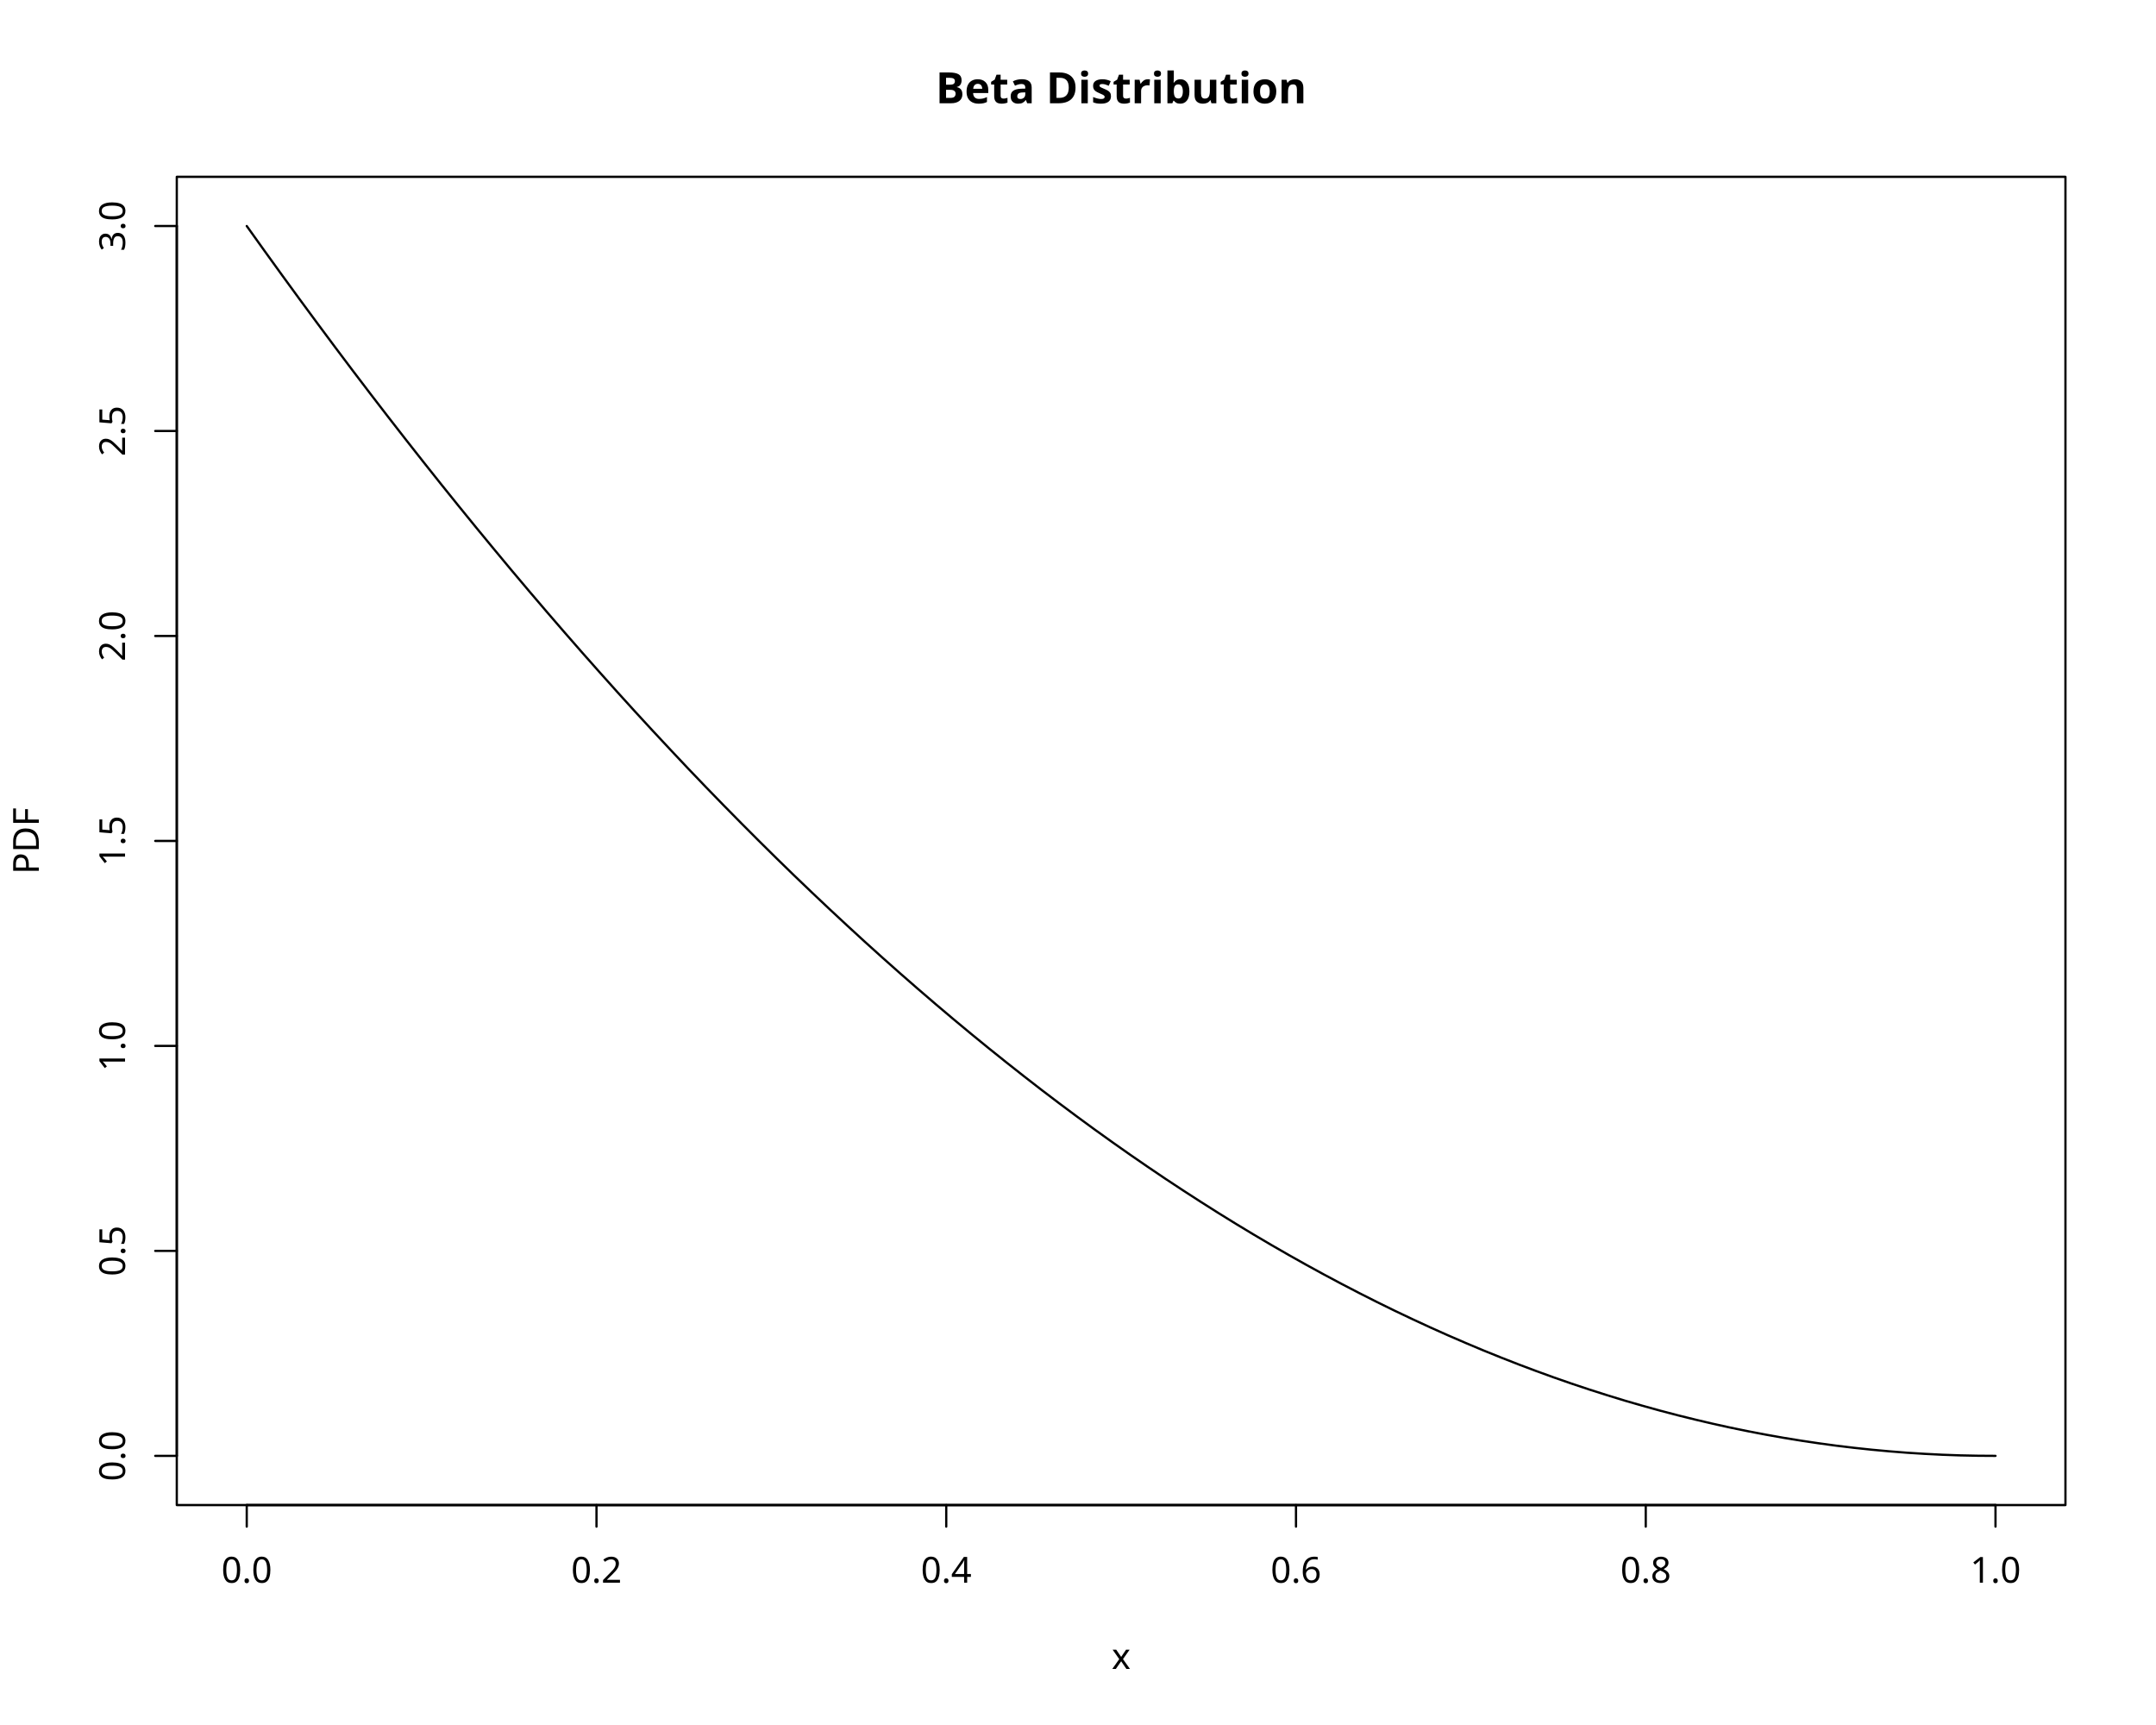
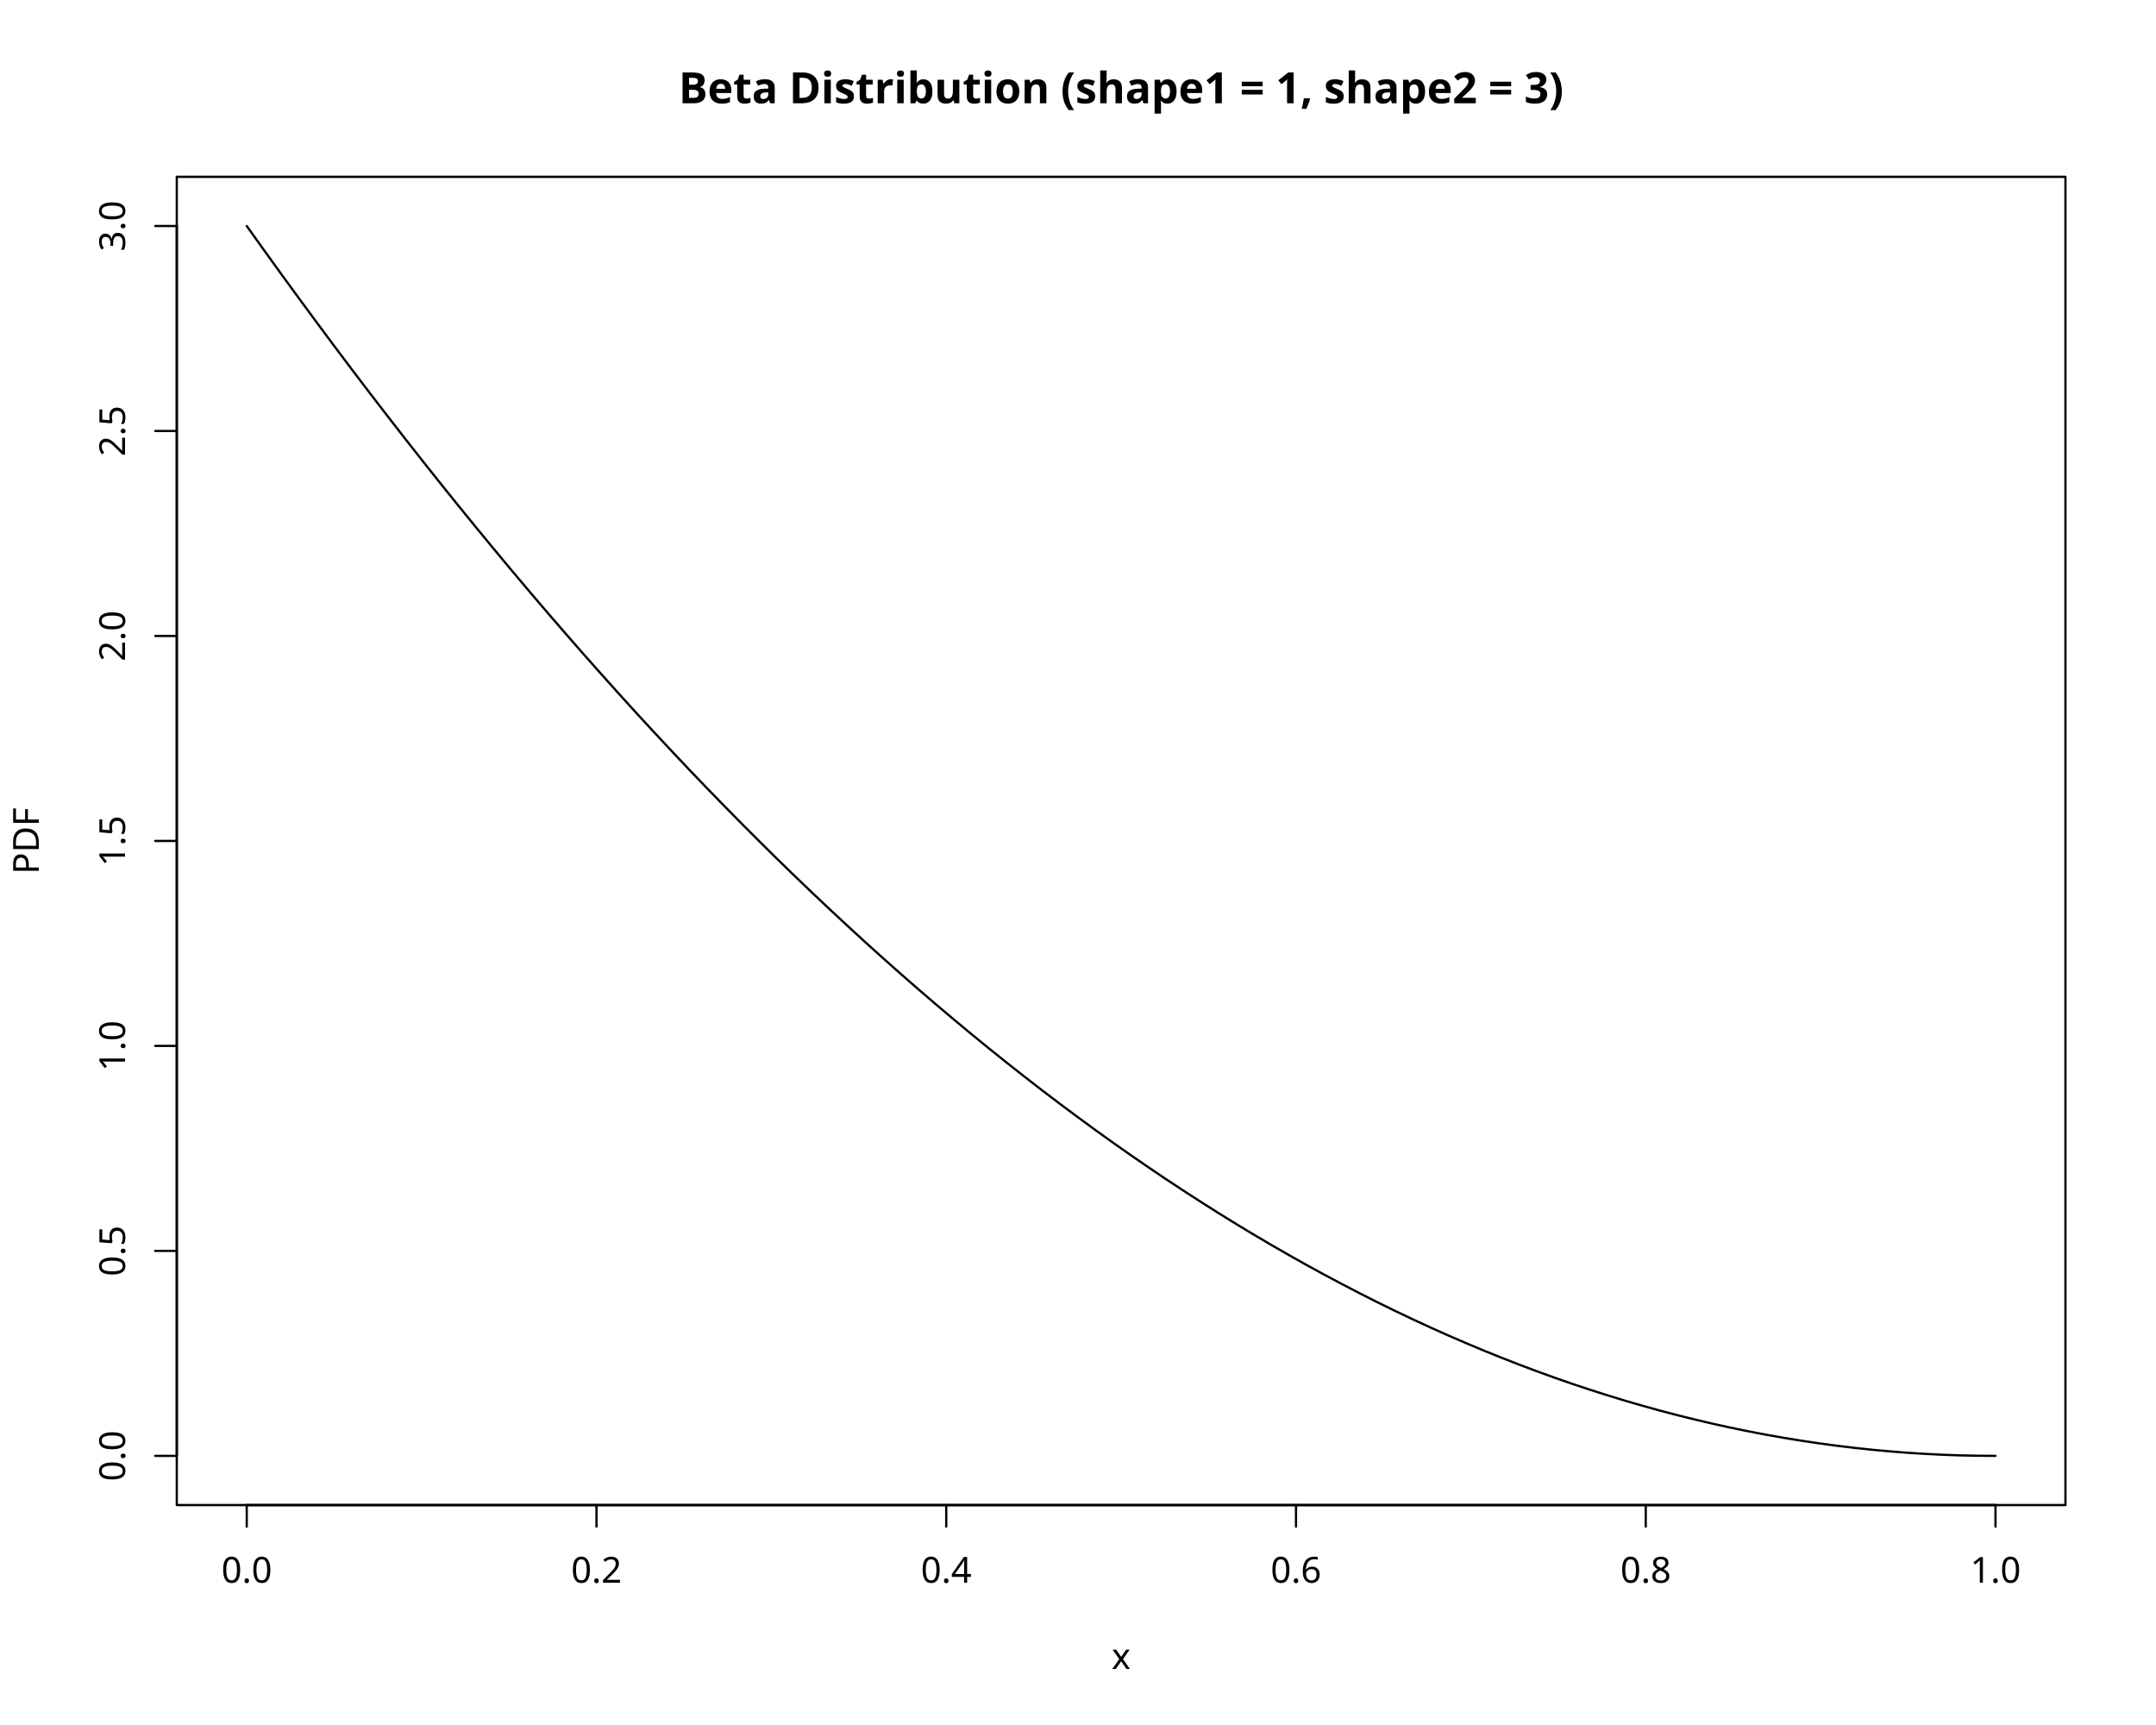
<svg xmlns="http://www.w3.org/2000/svg" class="svglite" data-engine-version="2.0" width="720.00pt" height="576.00pt" viewBox="0 0 720.00 576.00">
  <defs>
    <style type="text/css">
    .svglite line, .svglite polyline, .svglite polygon, .svglite path, .svglite rect, .svglite circle {
      fill: none;
      stroke: #000000;
      stroke-linecap: round;
      stroke-linejoin: round;
      stroke-miterlimit: 10.00;
    }
  </style>
  </defs>
  <rect width="100%" height="100%" style="stroke: none; fill: #FFFFFF;" />
  <defs>
    <clipPath id="cpMC4wMHw3MjAuMDB8MC4wMHw1NzYuMDA=">
      <rect x="0.00" y="0.00" width="720.00" height="576.00" />
    </clipPath>
  </defs>
  <g clip-path="url(#cpMC4wMHw3MjAuMDB8MC4wMHw1NzYuMDA=)">
</g>
  <defs>
    <clipPath id="cpNTkuMDR8Njg5Ljc2fDU5LjA0fDUwMi41Ng==">
      <rect x="59.04" y="59.04" width="630.72" height="443.52" />
    </clipPath>
  </defs>
  <g clip-path="url(#cpNTkuMDR8Njg5Ljc2fDU5LjA0fDUwMi41Ng==)">
    <polyline points="82.40,75.47 88.30,83.72 94.20,91.89 100.10,99.98 106.00,107.98 111.89,115.90 117.79,123.74 123.69,131.49 129.59,139.16 135.49,146.74 141.39,154.24 147.29,161.66 153.19,168.99 159.09,176.24 164.99,183.40 170.88,190.48 176.78,197.48 182.68,204.39 188.58,211.22 194.48,217.97 200.38,224.63 206.28,231.21 212.18,237.71 218.08,244.12 223.98,250.44 229.87,256.69 235.77,262.85 241.67,268.92 247.57,274.91 253.47,280.82 259.37,286.65 265.27,292.39 271.17,298.04 277.07,303.61 282.97,309.10 288.86,314.51 294.76,319.83 300.66,325.07 306.56,330.22 312.46,335.29 318.36,340.28 324.26,345.18 330.16,350.00 336.06,354.73 341.96,359.38 347.85,363.95 353.75,368.43 359.65,372.83 365.55,377.15 371.45,381.38 377.35,385.53 383.25,389.59 389.15,393.58 395.05,397.47 400.95,401.28 406.84,405.01 412.74,408.66 418.64,412.22 424.54,415.70 430.44,419.09 436.34,422.40 442.24,425.63 448.14,428.77 454.04,431.83 459.94,434.81 465.83,437.70 471.73,440.50 477.63,443.23 483.53,445.87 489.43,448.42 495.33,450.90 501.23,453.28 507.13,455.59 513.03,457.81 518.93,459.95 524.82,462.00 530.72,463.97 536.62,465.85 542.52,467.66 548.42,469.37 554.32,471.01 560.22,472.56 566.12,474.02 572.02,475.41 577.92,476.71 583.81,477.92 589.71,479.05 595.61,480.10 601.51,481.06 607.41,481.94 613.31,482.74 619.21,483.45 625.11,484.08 631.01,484.62 636.91,485.09 642.80,485.46 648.70,485.76 654.60,485.97 660.50,486.09 666.40,486.13 " style="stroke-width: 0.75;" />
  </g>
  <g clip-path="url(#cpMC4wMHw3MjAuMDB8MC4wMHw1NzYuMDA=)">
    <line x1="82.40" y1="502.56" x2="666.40" y2="502.56" style="stroke-width: 0.75;" />
    <line x1="82.40" y1="502.56" x2="82.40" y2="509.76" style="stroke-width: 0.75;" />
    <line x1="199.20" y1="502.56" x2="199.20" y2="509.76" style="stroke-width: 0.75;" />
    <line x1="316.00" y1="502.56" x2="316.00" y2="509.76" style="stroke-width: 0.75;" />
    <line x1="432.80" y1="502.56" x2="432.80" y2="509.76" style="stroke-width: 0.75;" />
    <line x1="549.60" y1="502.56" x2="549.60" y2="509.76" style="stroke-width: 0.75;" />
    <line x1="666.40" y1="502.56" x2="666.40" y2="509.76" style="stroke-width: 0.75;" />
    <text x="82.40" y="528.48" text-anchor="middle" style="font-size: 12.00px; font-family: sans;" textLength="16.68px" lengthAdjust="spacingAndGlyphs">0.0</text>
    <text x="199.20" y="528.48" text-anchor="middle" style="font-size: 12.00px; font-family: sans;" textLength="16.68px" lengthAdjust="spacingAndGlyphs">0.2</text>
    <text x="316.00" y="528.48" text-anchor="middle" style="font-size: 12.00px; font-family: sans;" textLength="16.68px" lengthAdjust="spacingAndGlyphs">0.4</text>
    <text x="432.80" y="528.48" text-anchor="middle" style="font-size: 12.00px; font-family: sans;" textLength="16.68px" lengthAdjust="spacingAndGlyphs">0.6</text>
    <text x="549.60" y="528.48" text-anchor="middle" style="font-size: 12.00px; font-family: sans;" textLength="16.68px" lengthAdjust="spacingAndGlyphs">0.8</text>
    <text x="666.40" y="528.48" text-anchor="middle" style="font-size: 12.00px; font-family: sans;" textLength="16.68px" lengthAdjust="spacingAndGlyphs">1.0</text>
    <line x1="59.04" y1="486.13" x2="59.04" y2="75.47" style="stroke-width: 0.75;" />
    <line x1="59.04" y1="486.13" x2="51.84" y2="486.13" style="stroke-width: 0.75;" />
    <line x1="59.04" y1="417.69" x2="51.84" y2="417.69" style="stroke-width: 0.75;" />
    <line x1="59.04" y1="349.24" x2="51.84" y2="349.24" style="stroke-width: 0.75;" />
    <line x1="59.04" y1="280.80" x2="51.84" y2="280.80" style="stroke-width: 0.75;" />
    <line x1="59.04" y1="212.36" x2="51.84" y2="212.36" style="stroke-width: 0.75;" />
    <line x1="59.04" y1="143.91" x2="51.84" y2="143.91" style="stroke-width: 0.75;" />
    <line x1="59.04" y1="75.47" x2="51.84" y2="75.47" style="stroke-width: 0.75;" />
    <text transform="translate(41.76,486.13) rotate(-90)" text-anchor="middle" style="font-size: 12.00px; font-family: sans;" textLength="16.68px" lengthAdjust="spacingAndGlyphs">0.0</text>
    <text transform="translate(41.76,417.69) rotate(-90)" text-anchor="middle" style="font-size: 12.00px; font-family: sans;" textLength="16.68px" lengthAdjust="spacingAndGlyphs">0.5</text>
    <text transform="translate(41.76,349.24) rotate(-90)" text-anchor="middle" style="font-size: 12.00px; font-family: sans;" textLength="16.68px" lengthAdjust="spacingAndGlyphs">1.0</text>
    <text transform="translate(41.76,280.80) rotate(-90)" text-anchor="middle" style="font-size: 12.00px; font-family: sans;" textLength="16.68px" lengthAdjust="spacingAndGlyphs">1.5</text>
    <text transform="translate(41.76,212.36) rotate(-90)" text-anchor="middle" style="font-size: 12.00px; font-family: sans;" textLength="16.68px" lengthAdjust="spacingAndGlyphs">2.0</text>
    <text transform="translate(41.76,143.91) rotate(-90)" text-anchor="middle" style="font-size: 12.00px; font-family: sans;" textLength="16.68px" lengthAdjust="spacingAndGlyphs">2.5</text>
    <text transform="translate(41.76,75.47) rotate(-90)" text-anchor="middle" style="font-size: 12.00px; font-family: sans;" textLength="16.68px" lengthAdjust="spacingAndGlyphs">3.0</text>
    <polygon points="59.04,502.56 689.76,502.56 689.76,59.04 59.04,59.04 " style="stroke-width: 0.75; fill: none;" />
-     <text x="374.40" y="34.48" text-anchor="middle" style="font-size: 14.40px; font-weight: bold; font-family: sans;" textLength="105.66px" lengthAdjust="spacingAndGlyphs">Beta Distribution</text>
+     <text x="374.40" y="34.48" text-anchor="middle" style="font-size: 14.40px; font-weight: bold; font-family: sans;" textLength="270.60px" lengthAdjust="spacingAndGlyphs">Beta Distribution (shape1 = 1, shape2 = 3)</text>
    <text x="374.40" y="557.28" text-anchor="middle" style="font-size: 12.00px; font-family: sans;" textLength="6.00px" lengthAdjust="spacingAndGlyphs">x</text>
    <text transform="translate(12.96,280.80) rotate(-90)" text-anchor="middle" style="font-size: 12.00px; font-family: sans;" textLength="24.00px" lengthAdjust="spacingAndGlyphs">PDF</text>
  </g>
</svg>
